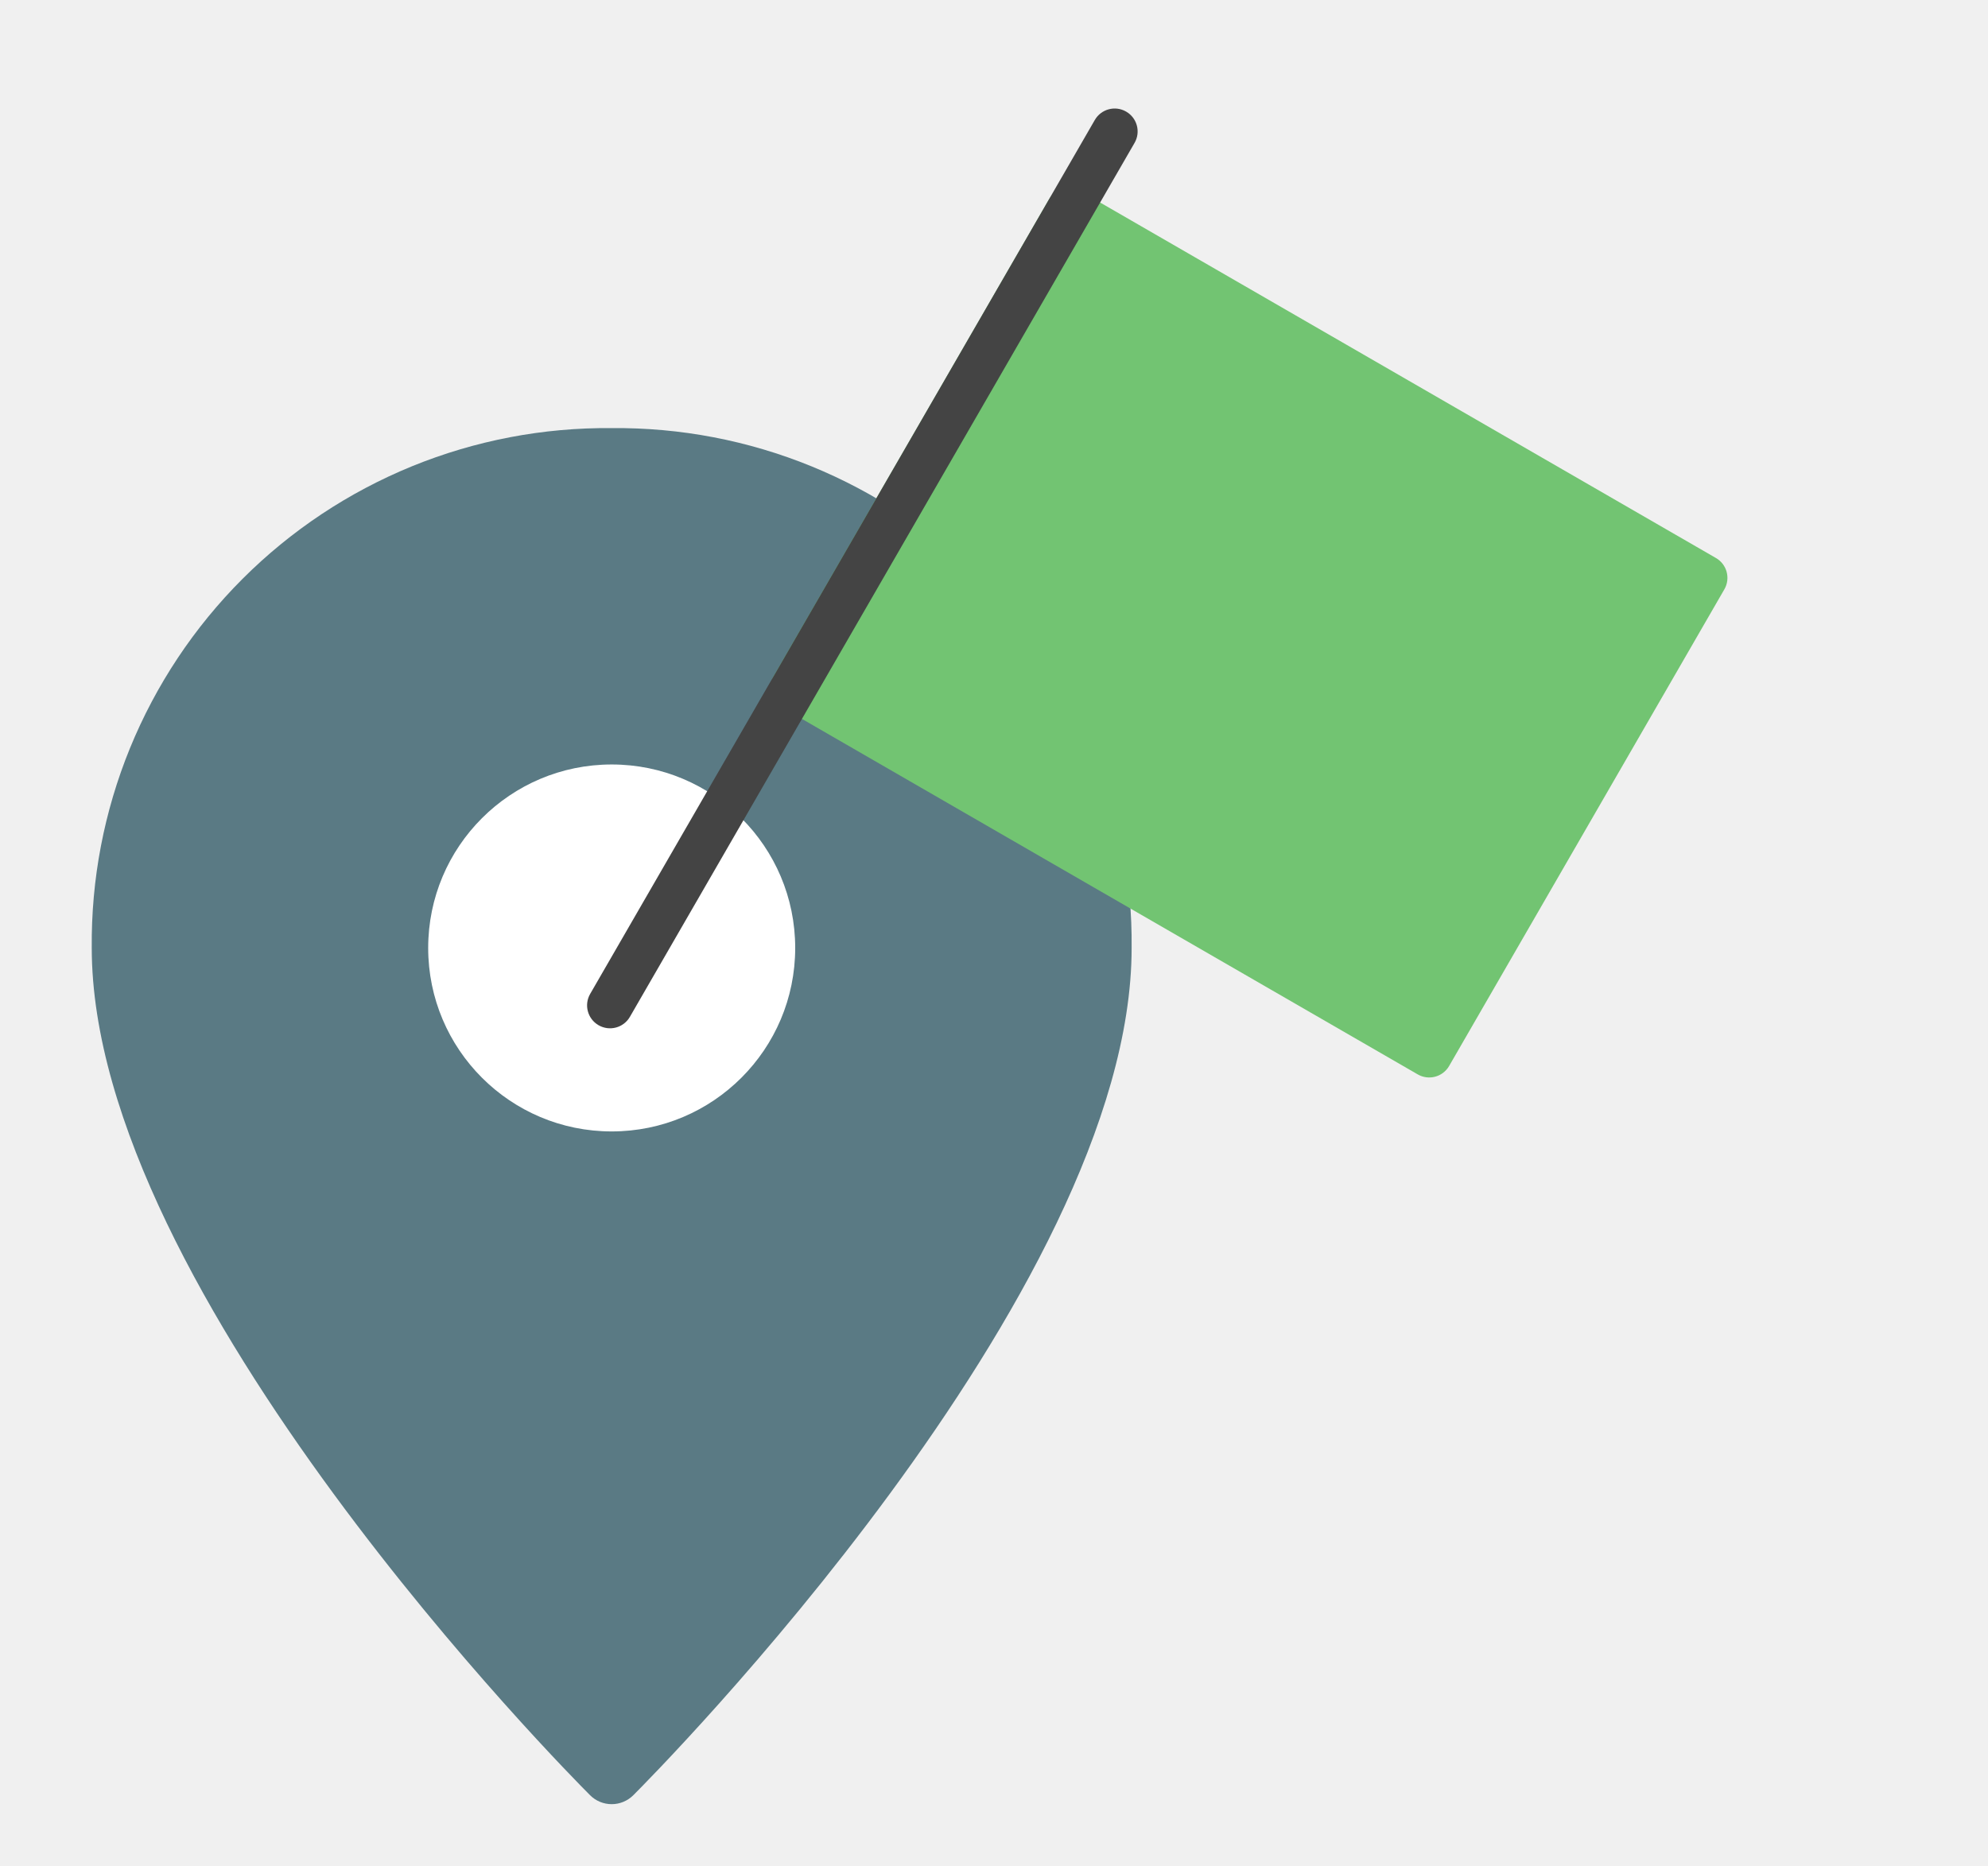
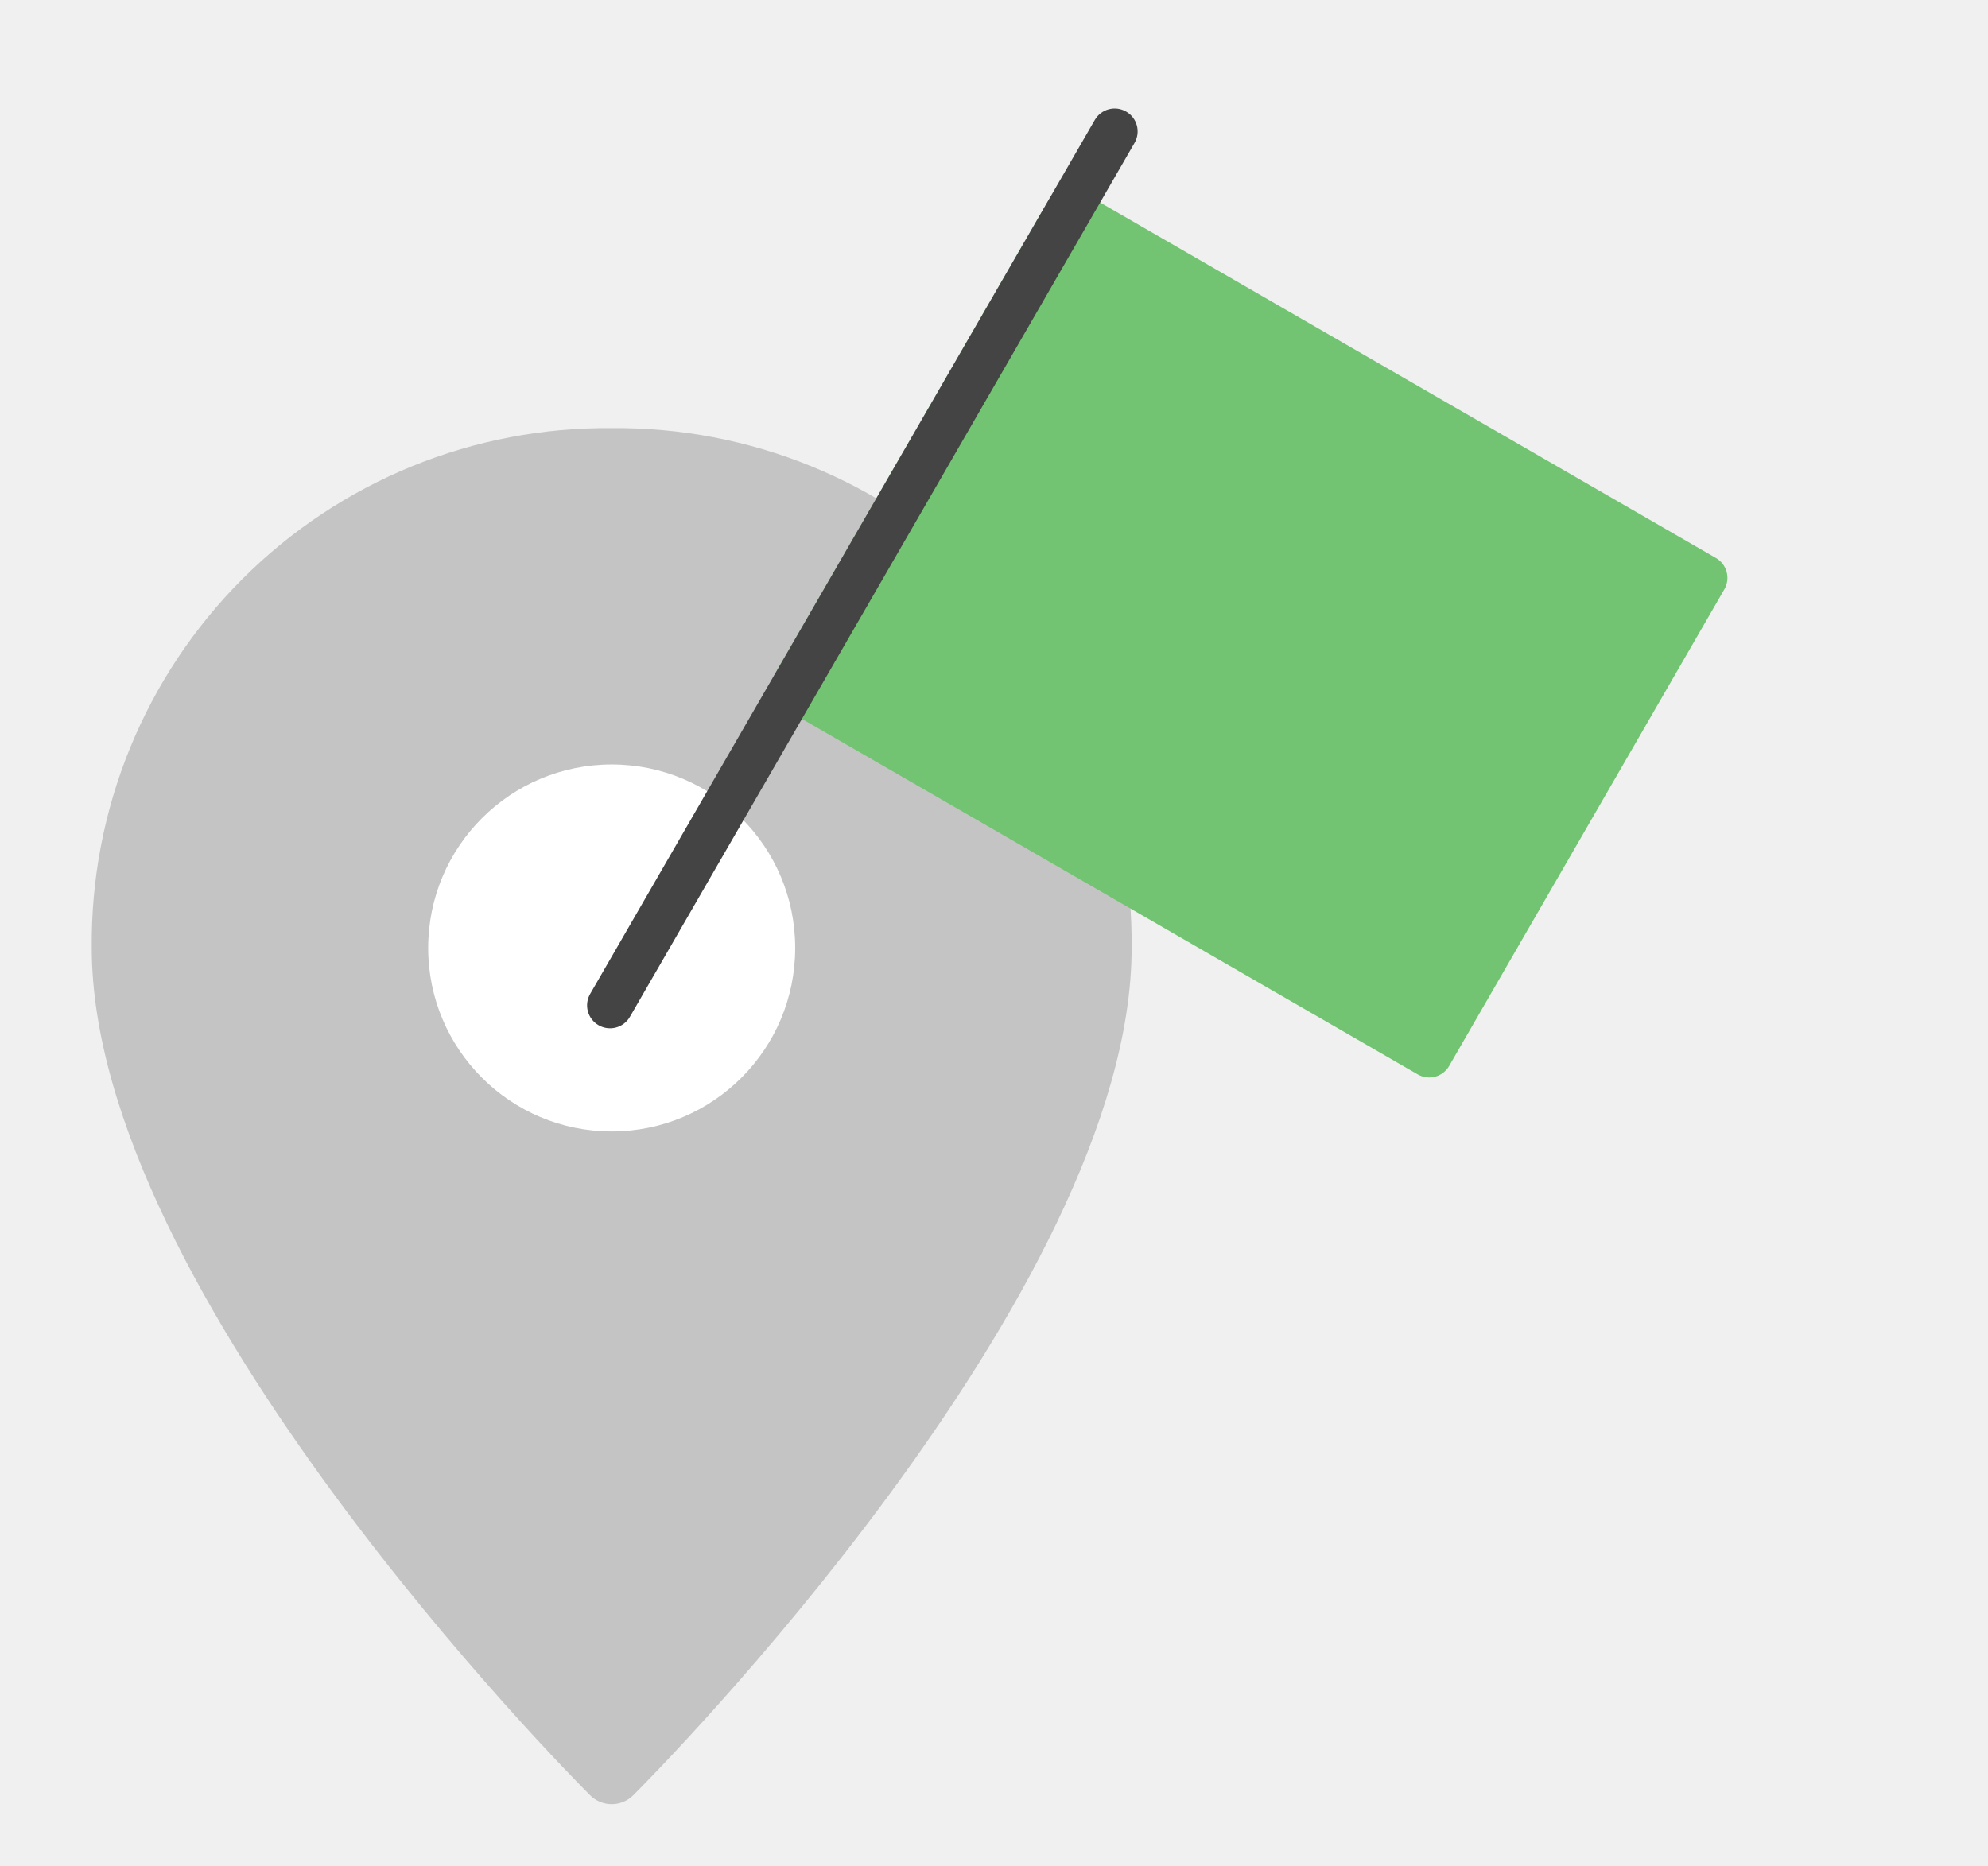
<svg xmlns="http://www.w3.org/2000/svg" width="65" height="61" viewBox="0 0 65 61" fill="none">
-   <path d="M20 59C19.735 59 19.48 58.895 19.293 58.707C18.627 58.042 3 42.285 3 31C2.978 28.761 3.403 26.541 4.249 24.468C5.096 22.396 6.347 20.513 7.93 18.93C9.513 17.347 11.396 16.096 13.468 15.249C15.541 14.403 17.761 13.978 20 14C22.238 13.978 24.459 14.403 26.531 15.249C28.604 16.096 30.486 17.347 32.069 18.93C33.653 20.513 34.904 22.396 35.75 24.468C36.597 26.541 37.022 28.761 37 31C37 42.285 21.373 58.042 20.707 58.707C20.519 58.895 20.265 59 20 59Z" fill="#5A7A84" />
+   <path d="M20 59C19.735 59 19.48 58.895 19.293 58.707C18.627 58.042 3 42.285 3 31C2.978 28.761 3.403 26.541 4.249 24.468C5.096 22.396 6.347 20.513 7.93 18.93C9.513 17.347 11.396 16.096 13.468 15.249C15.541 14.403 17.761 13.978 20 14C22.238 13.978 24.459 14.403 26.531 15.249C28.604 16.096 30.486 17.347 32.069 18.93C33.653 20.513 34.904 22.396 35.75 24.468C36.597 26.541 37.022 28.761 37 31C37 42.285 21.373 58.042 20.707 58.707C20.519 58.895 20.265 59 20 59Z" fill="#C4C4C4" />
  <path d="M20 37C23.314 37 26 34.314 26 31C26 27.686 23.314 25 20 25C16.686 25 14 27.686 14 31C14 34.314 16.686 37 20 37Z" fill="white" />
  <g clip-path="url(#clip0)">
    <path d="M46.355 35.135L25.571 23.135C25.212 22.928 25.089 22.469 25.296 22.111L34.296 6.522C34.504 6.163 34.962 6.041 35.321 6.248L56.105 18.248C56.464 18.455 56.587 18.913 56.38 19.272L47.38 34.861C47.173 35.219 46.714 35.342 46.355 35.135Z" fill="#72C472" />
    <path d="M19.571 33.527C19.212 33.32 19.089 32.862 19.296 32.503L35.796 3.924C36.004 3.565 36.462 3.442 36.821 3.65C37.18 3.857 37.303 4.315 37.095 4.674L20.595 33.253C20.388 33.612 19.93 33.734 19.571 33.527Z" fill="#444444" />
  </g>
  <defs>
    <clipPath id="clip0">
      <rect width="36" height="36" fill="white" transform="translate(32) rotate(30)" />
    </clipPath>
  </defs>
</svg>
